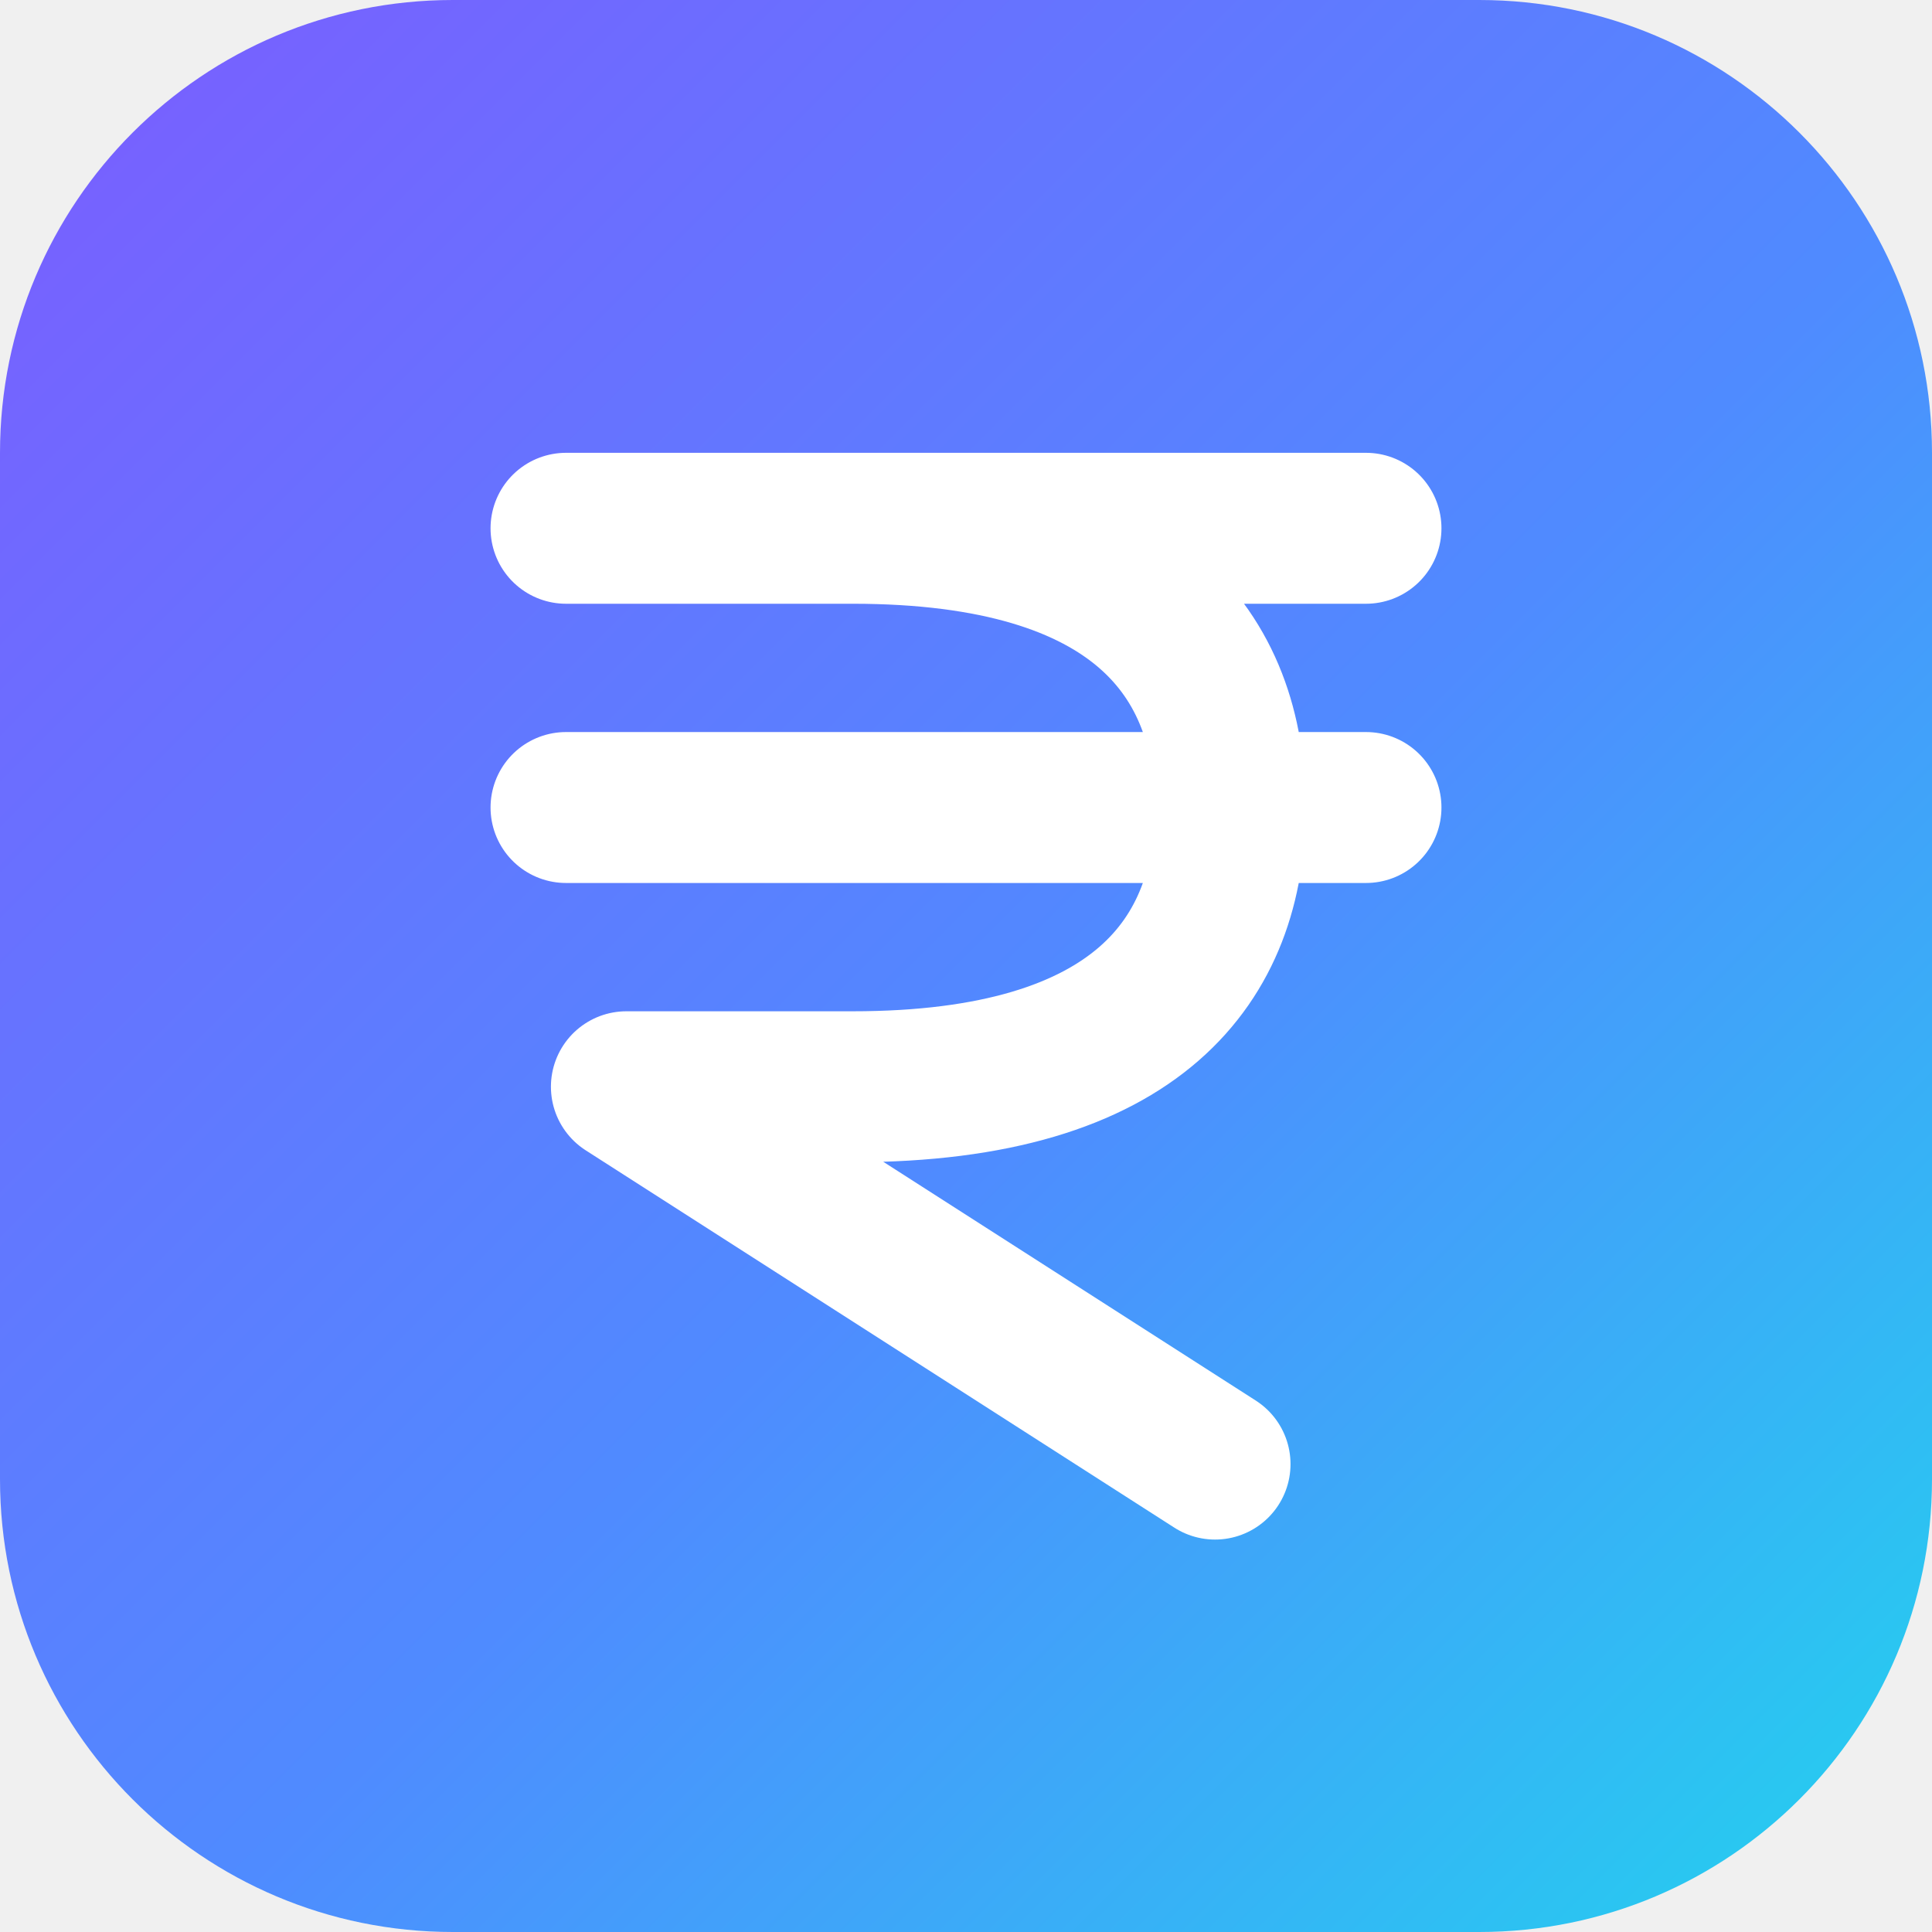
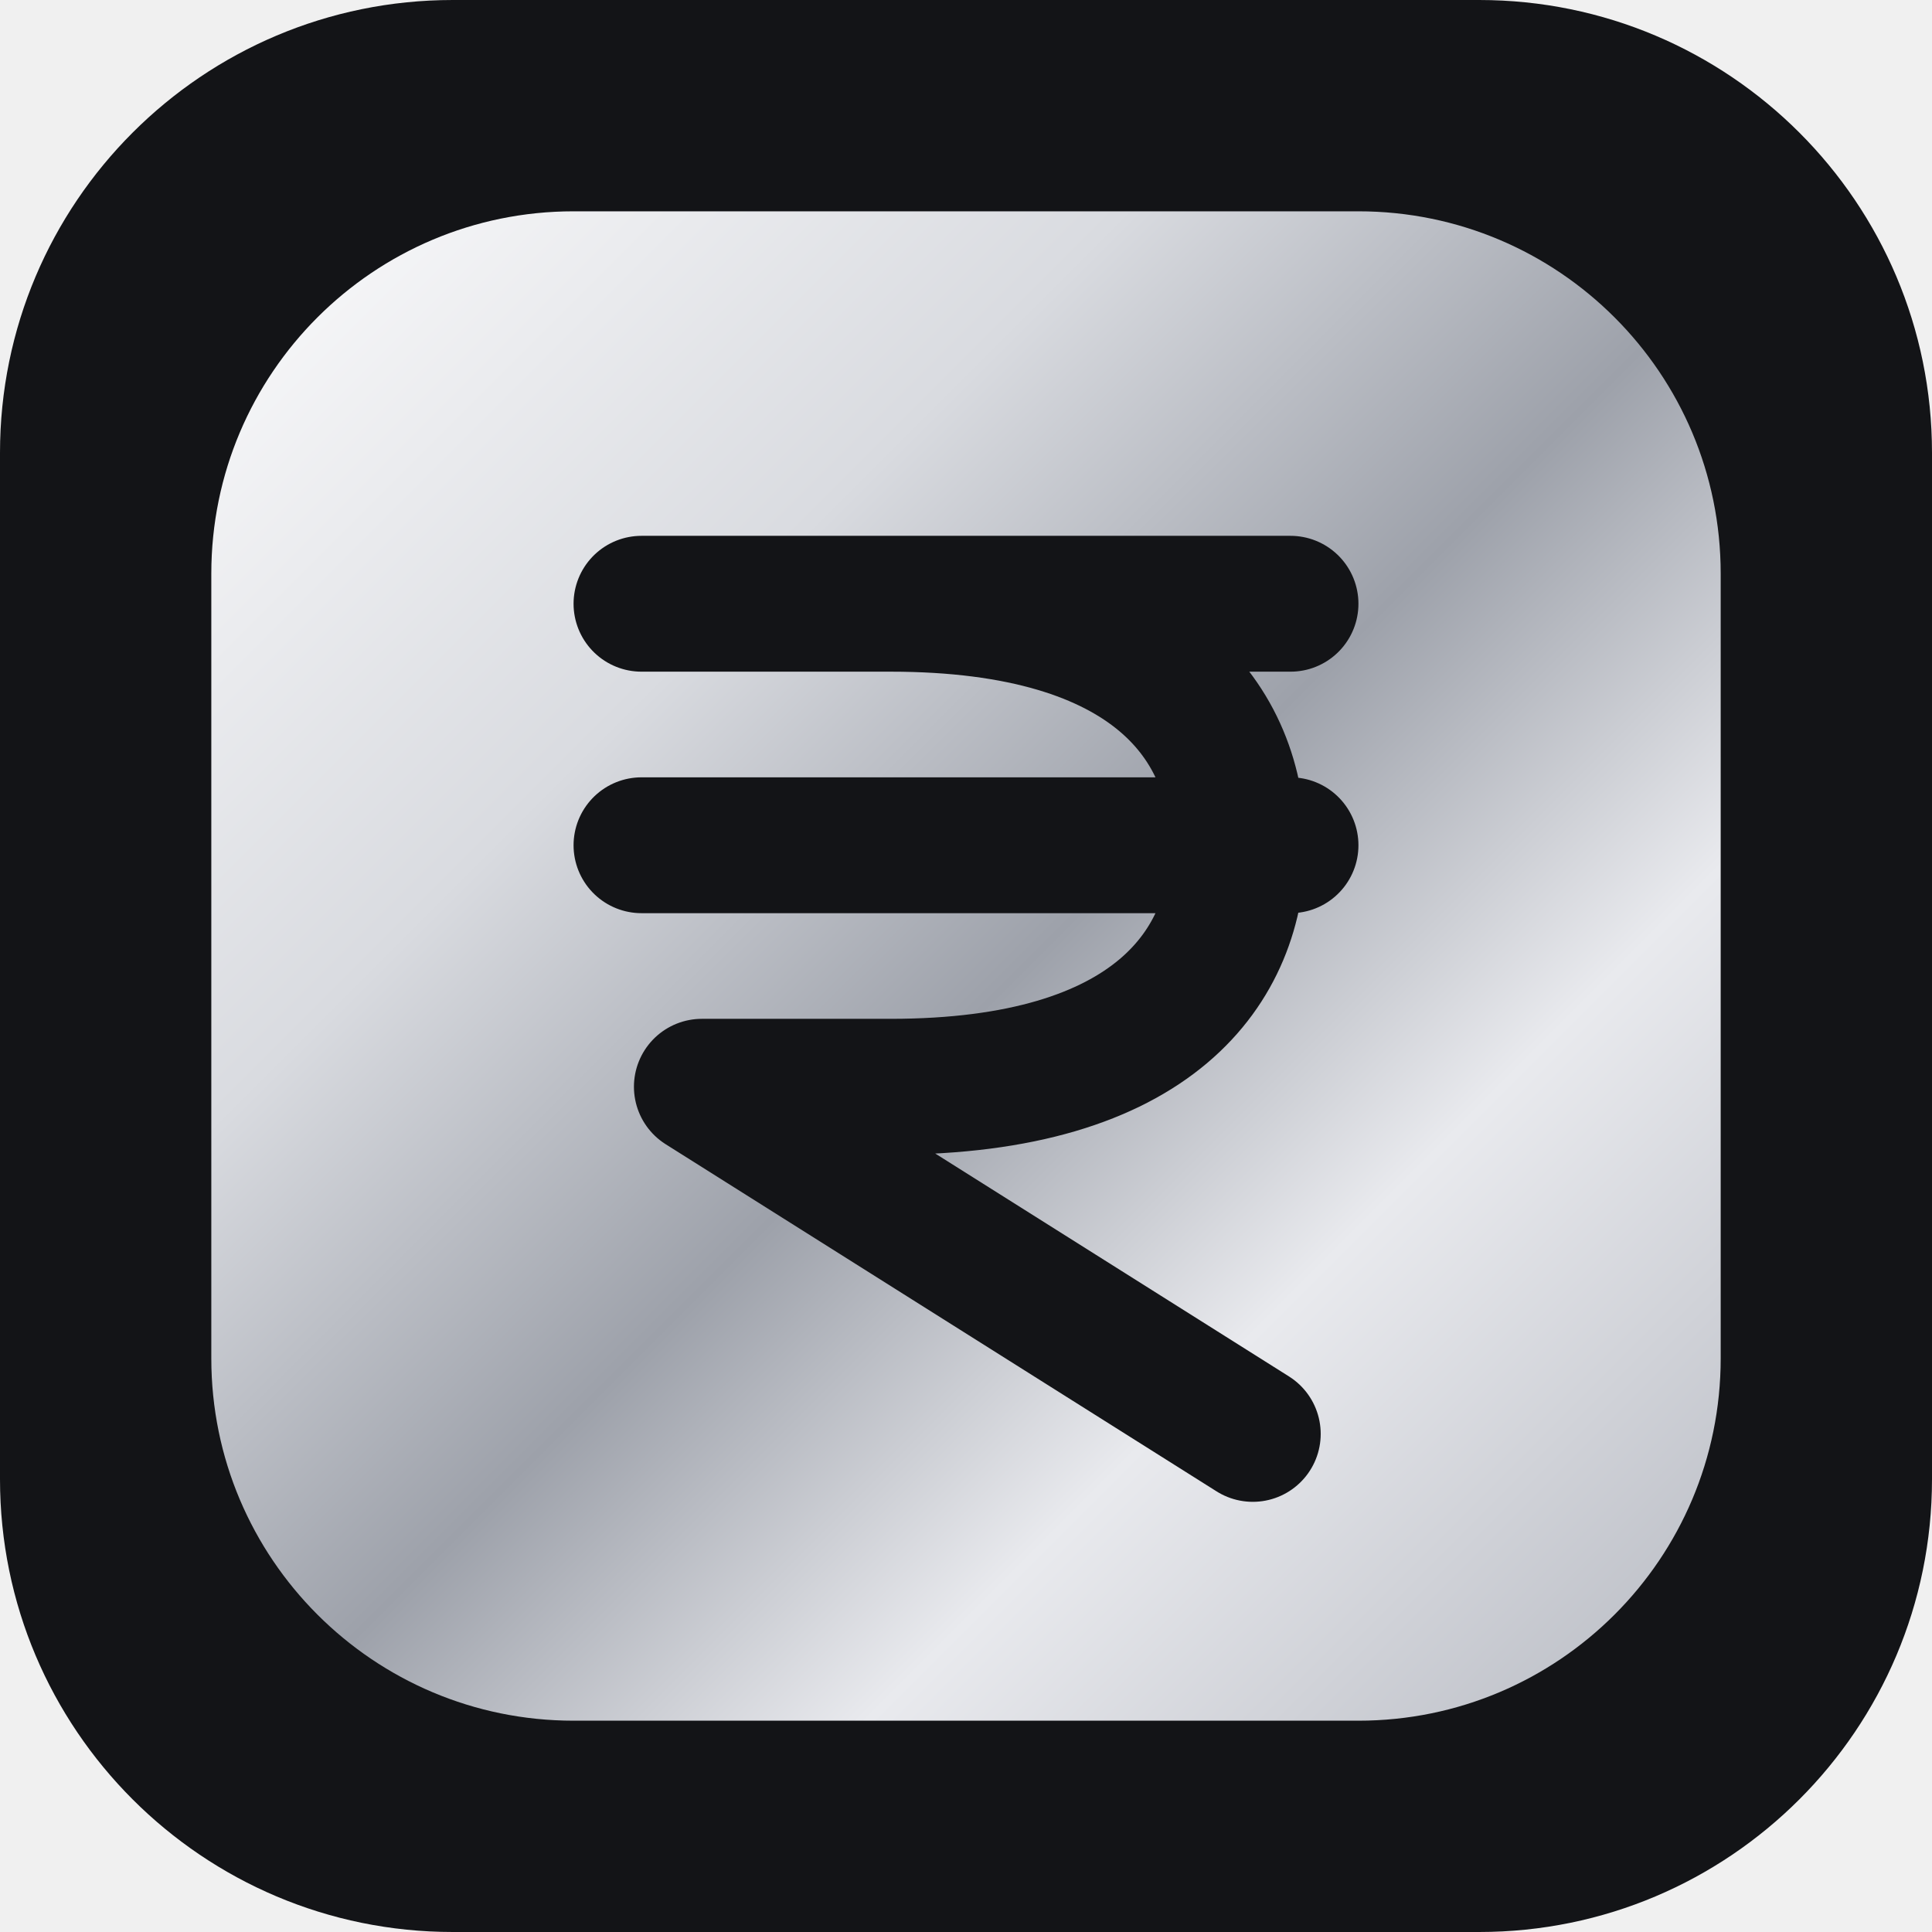
<svg xmlns="http://www.w3.org/2000/svg" viewBox="0 0 512 512">
  <defs>
-     <linearGradient id="g" x1="0" y1="0" x2="1" y2="1">
-       <stop offset="0" stop-color="#7c5cff" />
-       <stop offset=".55" stop-color="#4f8bff" />
-       <stop offset="1" stop-color="#22d3ee" />
+     <linearGradient id="p" x1="0" y1="0" x2="1" y2="1">
+       <stop offset="0" stop-color="#fbfbfc" />
+       <stop offset=".3" stop-color="#d9dbe0" />
+       <stop offset=".52" stop-color="#9da1aa" />
+       <stop offset=".72" stop-color="#e9eaee" />
+       <stop offset="1" stop-color="#b7bac2" />
    </linearGradient>
  </defs>
-   <rect width="512" height="512" rx="120" fill="url(#g)" />
-   <path d="M150 140h212M150 214h212M226 140c76 0 100 34 100 74s-24 74-100 74h-60l156 100" fill="none" stroke="#fff" stroke-width="40" stroke-linecap="round" stroke-linejoin="round" />
+   <rect width="512" height="512" rx="120" fill="#131417" />
+   <rect x="56" y="56" width="400" height="400" rx="96" fill="url(#p)" />
+   <path d="M170 160h172M170 224h172M236 160c70 0 92 32 92 64s-22 64-92 64h-50l146 92" fill="none" stroke="#131417" stroke-width="36" stroke-linecap="round" stroke-linejoin="round" />
</svg>
